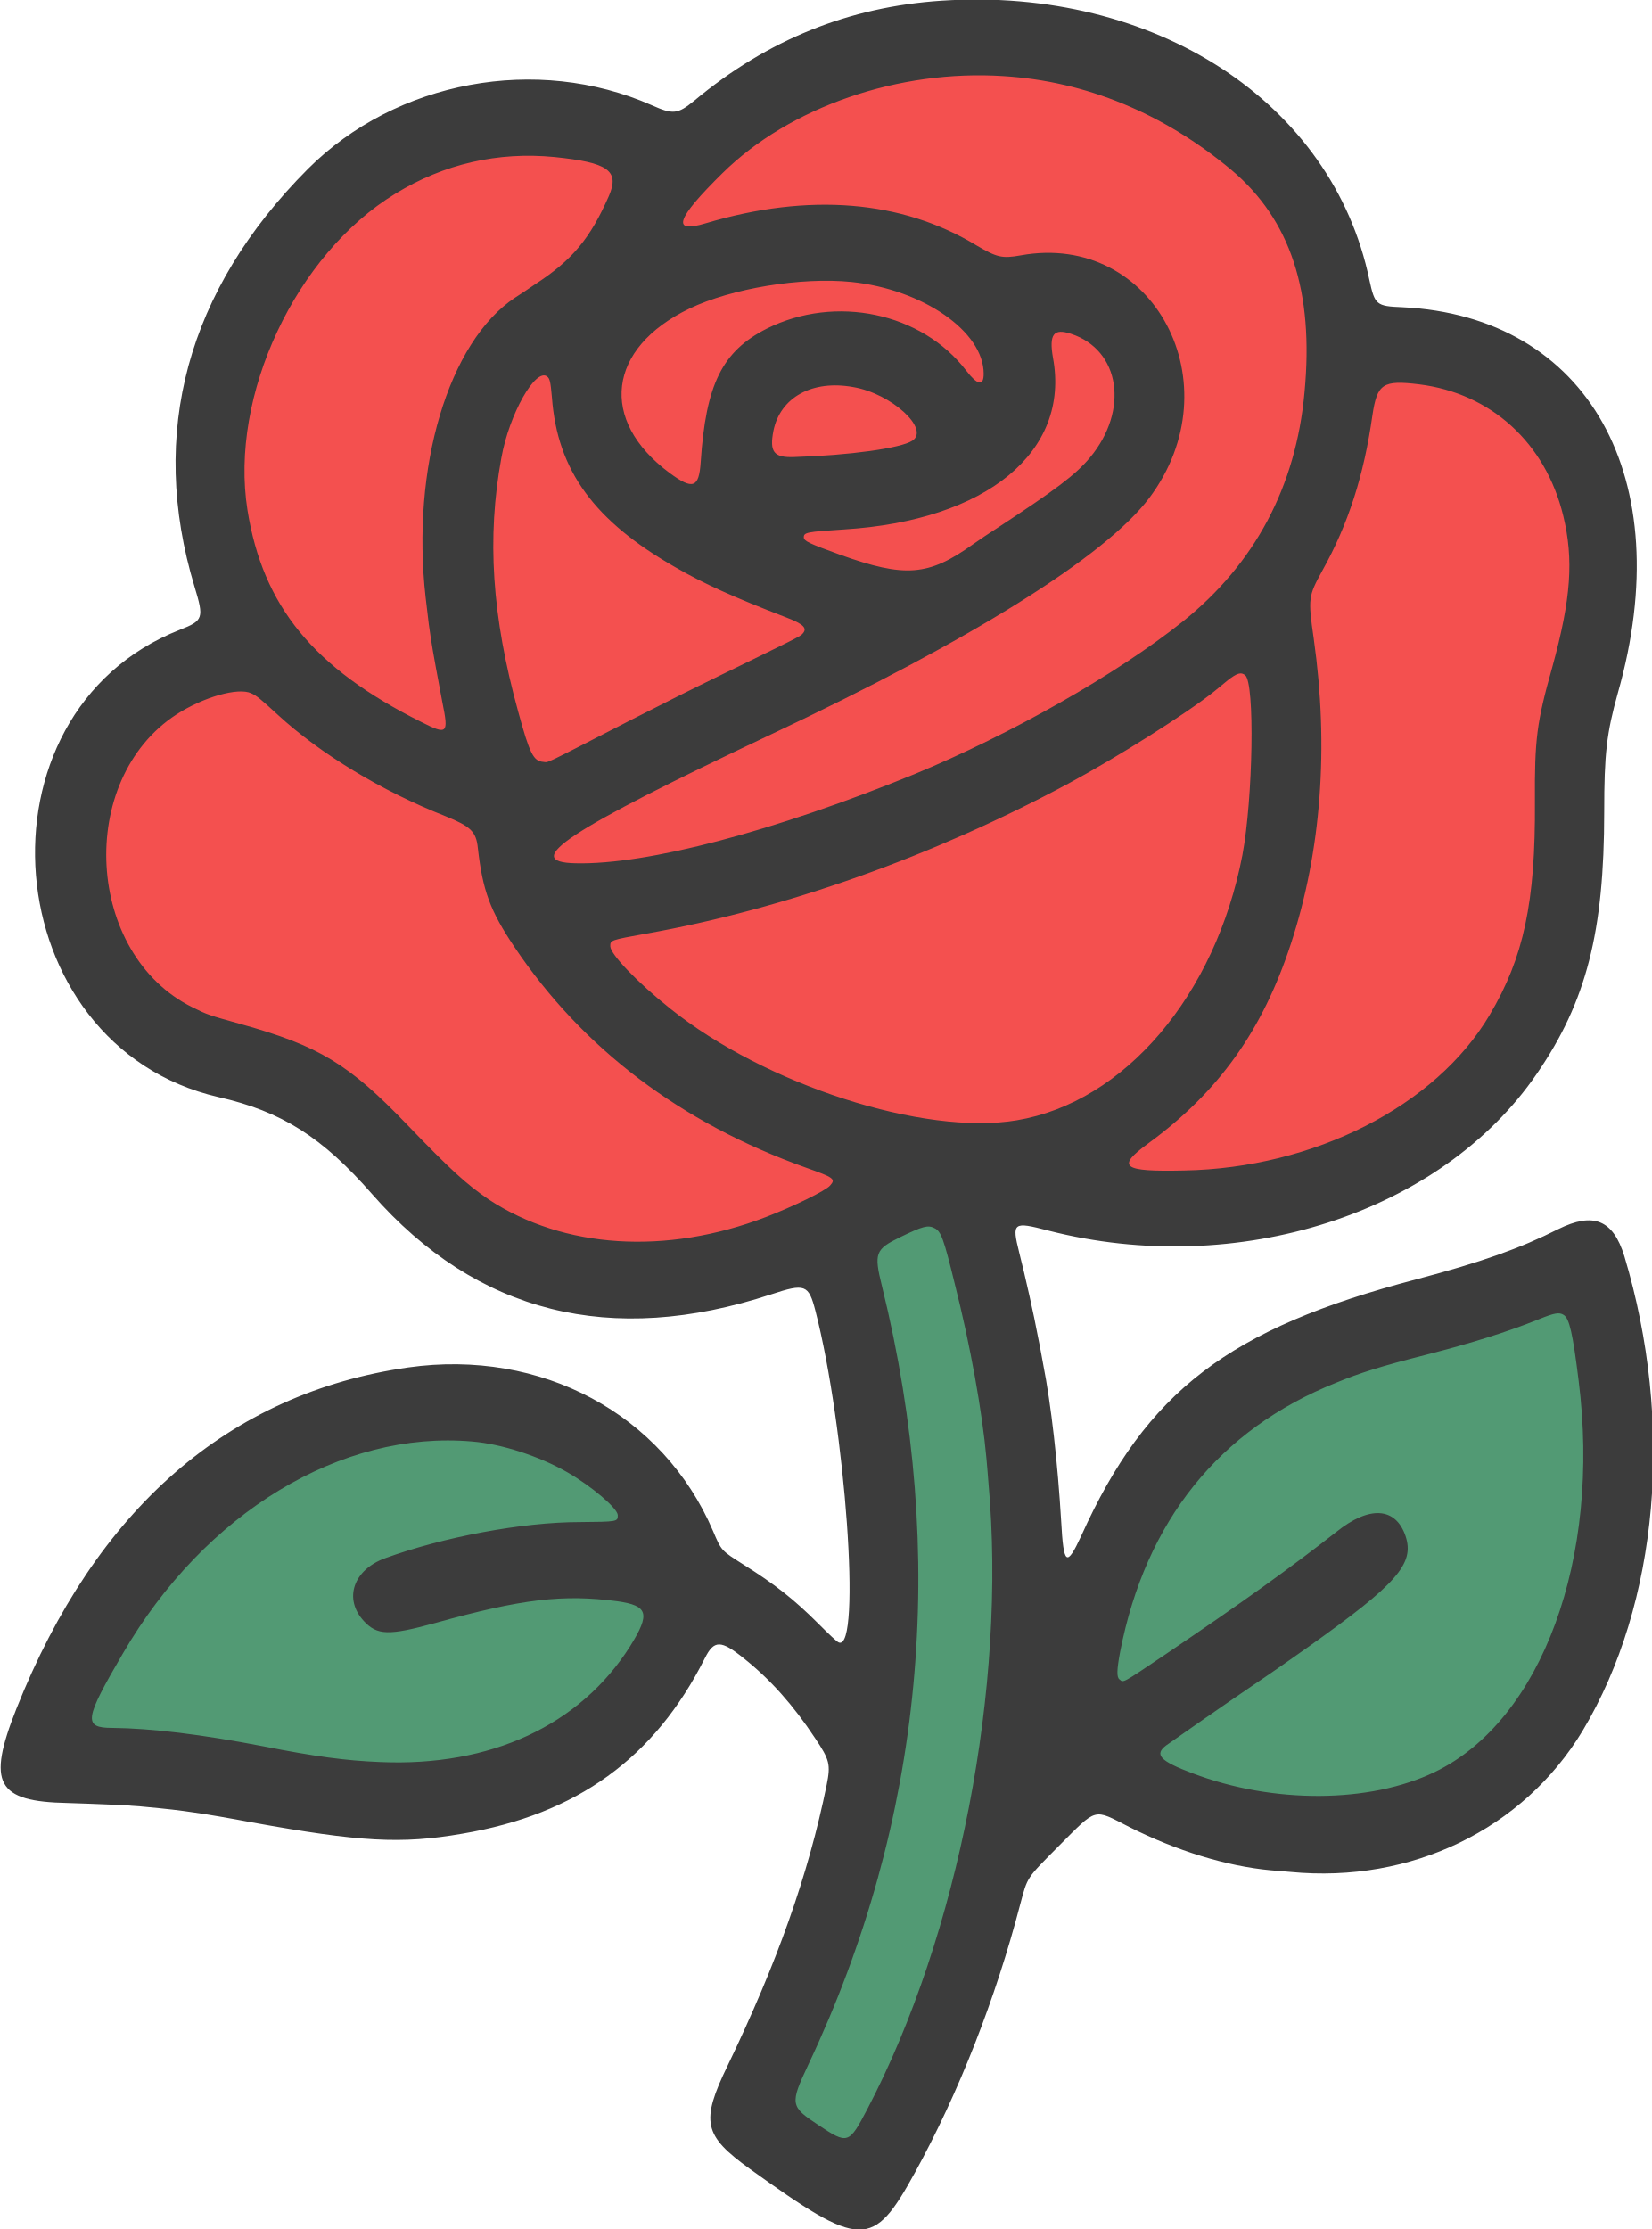
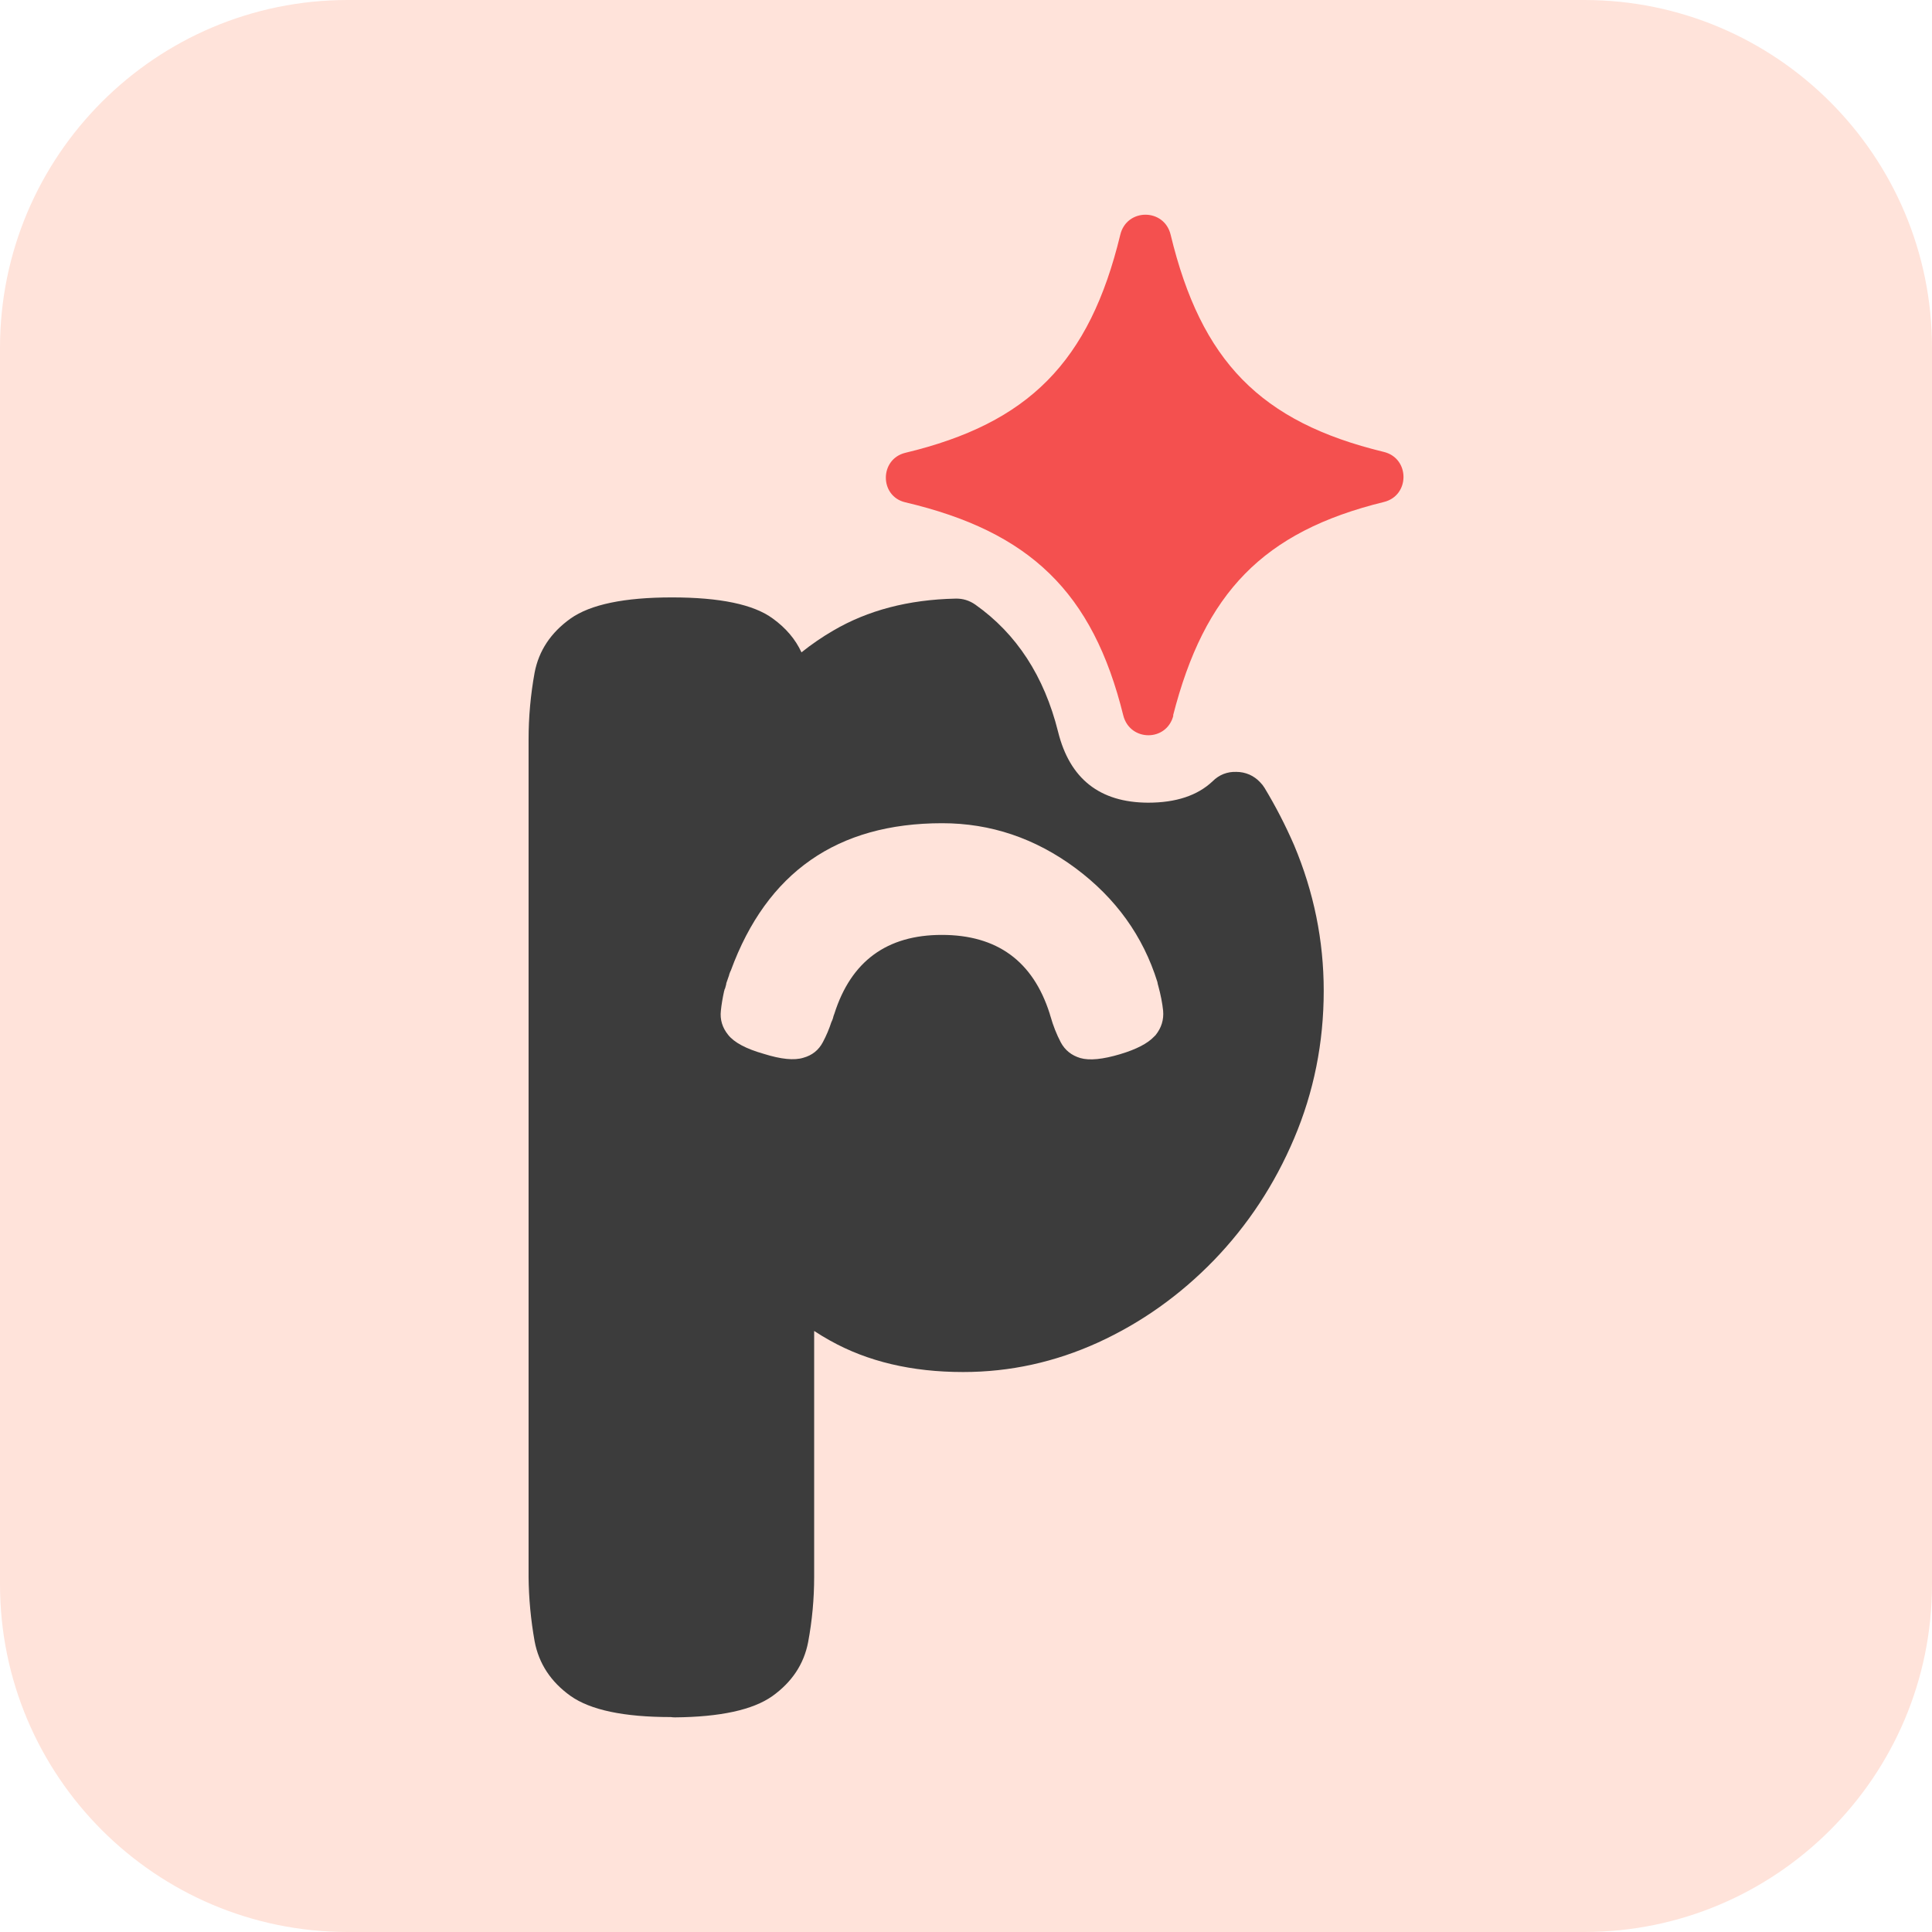
- <svg xmlns="http://www.w3.org/2000/svg" viewBox="116 43 484 653" width="484" height="653">
-   <path d="M398.2 60.2 C363.2 62.2 335.4 75.4 315.6 99.4 C307.3 109.3 311.8 116.9 323.8 113.2 C335.8 109.6 345.1 108.2 358.5 108.2 C375.5 108.2 386.7 111.2 399.2 119 C406 123.2 408.9 123.9 415.2 122.7 C446.7 117.1 467.5 147.5 453.2 178.2 C448.2 189 437.6 198.7 415.2 213 C394.8 226.2 375.5 236.5 339.8 253.6 C275.1 284.5 267.6 289.8 276.2 298.6 C284.7 307.2 348.7 291.8 397.6 269.2 C407.8 264.6 409.8 263.6 415.9 260.4 C472.8 230.7 495.7 205.9 502.2 167 C507.7 134.1 500.5 107.3 481.7 90.5 C458.6 69.9 427.1 58.5 398.2 60.2 Z" fill="#F4504F" />
-   <path d="M522.5 150.6 C516.6 151.8 514.2 155.1 513.1 163.5 C511.1 179.1 505.8 196.1 499.4 207.1 C494.4 215.7 494 218.6 495.8 231 C502.1 273.3 495.1 315.5 476.9 345.1 C470.3 355.8 461.8 364.8 449.8 373.7 C441.3 379.9 439.8 384 444.4 388.3 C449.3 392.8 476 391.6 495.7 386 C539.1 373.5 564.6 345.5 569.6 304.8 C570.5 297.4 570.6 295.3 570.6 280.9 C570.7 259.5 571.1 255.9 575.8 239.4 C585.6 204.2 580.2 178.4 559.6 161.9 C549.5 153.8 532.6 148.6 522.5 150.6 Z" fill="#F4504F" />
-   <path d="M184.8 240.7 C140.3 245.4 126.3 310.6 163.7 338.8 C168.7 342.6 172.8 344.3 185.4 347.9 C207.4 354.1 216.1 359.4 232.5 376.8 C242.9 387.7 246.1 390.8 251.1 394.7 C278.7 416.2 317.4 417.4 356.1 398.1 C362.4 394.9 364.2 392.9 364.2 389.2 C364.2 385.2 362.6 383.6 355.3 381 C320.4 368.2 295.4 350.5 275.9 324.6 C265.7 311.1 262.3 303.6 261.2 292.2 C260.5 284.5 257.7 281.1 249.3 277.9 C231.6 271.1 212.6 259.6 200.4 248.3 C195.4 243.8 194.2 242.8 192.4 242 C191.1 241.4 186.7 240.4 185.9 240.5 C185.8 240.5 185.2 240.6 184.8 240.7 Z" fill="#F4504F" />
-   <path d="M266.8 83.8 C250.2 84.5 232 91.6 220 102 C177.7 138.5 170.1 200.9 203.7 235.6 C215.1 247.3 237.2 261.3 244.4 261.3 C251.1 261.3 252.6 257.5 250.2 245.9 C248.1 234.9 246.8 227.2 246.2 221.8 C246.1 220.3 245.8 217.5 245.6 215.6 C244.9 209.8 245 192.8 245.7 186.8 C249.1 159.7 256.8 143 269.7 134.4 C271.1 133.5 273.6 131.9 275.4 130.7 C286.7 123.3 292.7 116.3 298.4 103.8 C302.7 94.4 301 89.1 293.1 86.8 C287.8 85.2 274.1 83.2 271.2 83.5 C271 83.5 269 83.7 266.8 83.8 Z" fill="#F4504F" />
-   <path d="M477.8 235.8 C475.8 236.2 474.2 237.1 470.4 240.1 C465 244.4 458.5 248.9 447.1 256.2 C444.6 257.8 433.2 264.5 429.2 266.8 C425.1 269.1 413.5 275 409.2 277 C406.5 278.3 402.8 280 400.8 281 C373.2 294 334 306.5 304.1 311.8 C293.4 313.6 292.1 314.2 290.5 317.8 C288.4 322.3 291.1 326.3 303.8 337.8 C324.1 356.2 357.2 371 389.4 376.2 C449.7 385.9 494.8 324.8 487 243.8 C486.5 238 482.7 234.8 477.8 235.8 Z" fill="#F4504F" />
-   <path d="M273.8 148.5 C260.9 151 252.7 185.2 256.5 220.9 C258.4 239.2 265.1 264.1 269.2 268.5 C273.2 272.9 276.3 272.3 291.1 264.6 C300.5 259.6 320.7 249.5 330.8 244.6 C356.5 232.1 356 232.5 356 227.5 C356 223.3 354 221.4 346.4 218.5 C301.5 201.3 284.9 185.6 282.7 158.6 C282 150.9 279.1 147.5 273.8 148.5 Z" fill="#F4504F" />
-   <path d="M351.2 120.4 C303.4 125.4 279.9 150.3 299.1 175.8 C311.5 192.2 325.2 193.9 326.3 179.1 C327.9 156 332.3 147.8 345.9 142.4 C363.6 135.4 383.3 140.1 394.7 154 C403.7 165.1 413.2 157.5 407.2 144.1 C400.5 129.1 374.4 118 351.2 120.4 Z" fill="#F4504F" />
-   <path d="M425.3 135.8 C420.4 136.8 418.5 141.1 419.6 148.9 C420.4 154.4 420.3 157.4 419.2 161.9 C415.2 179.2 393.7 191.2 363.6 193.1 C349.8 194 347.2 195.1 347.2 200.4 C347.3 204.6 349.6 206.3 360.6 210.2 C380.9 217.5 389.5 216.7 404.6 206.1 C407.2 204.3 411 201.8 413 200.5 C440.4 183 447.6 174 447.2 157.8 C446.9 144.8 435.9 133.7 425.3 135.8 Z" fill="#F4504F" />
-   <path d="M355.6 151.4 C343 153.5 333.6 167 338.1 176.7 C340.7 182.2 343.1 182.6 364.3 181 C375.1 180.2 383.9 178 386.6 175.5 C397.4 165.4 375 148.1 355.6 151.4 Z" fill="#F4504F" />
-   <path d="M385.6 397.6 C382 398.4 373.3 402.7 371.3 404.7 C367.6 408.3 367.2 411.9 369.4 420.6 C388.8 499 381.6 575.4 348.1 646.1 C341.8 659.4 342.5 662.8 352.6 669.6 C363.2 676.7 367.7 676 372.7 666.6 C394 627.2 408.1 575.4 411 526.5 C411.8 513.9 411.6 486.7 410.6 476.4 C410.4 474.2 410.2 471 410 469.2 C408.6 453.2 403.3 426 398.2 408.2 C395.6 399.3 391.9 396.2 385.6 397.6 Z" fill="#529A74" />
-   <path d="M570.1 423 C569.5 423.1 566.5 424.2 563.3 425.4 C553.9 429.2 545.6 431.8 531.9 435.3 C496.8 444.3 479 454.3 462.3 474.6 C450 489.5 439.3 515.1 438.3 532 C437.9 539.7 444.2 542.7 451 538.1 C452.2 537.3 456.6 534.3 460.9 531.4 C482.6 516.7 496.7 506.6 510.2 496 C517.2 490.5 520.4 489.9 522.5 493.5 C525.6 498.9 520.5 504.2 496.6 521.1 C495.2 522.1 492.4 524.1 490.2 525.6 C488.1 527.2 483.4 530.4 479.8 532.9 C467.4 541.2 455.2 549.9 453.6 551.4 C449.1 555.9 450.6 561.5 457.3 564.6 C485 577.5 522.8 577.1 544.1 563.6 C577.2 542.7 592.7 487.8 581.2 431.9 C579.8 424.9 575.9 421.8 570.1 423 Z" fill="#529A74" />
-   <path d="M242.8 460 C202.3 461.8 163.7 491.2 140.4 537.9 C135.2 548.4 138.2 554.2 149 554.2 C159.8 554.2 176.4 556.3 192.3 559.5 C244.6 570.1 277.9 562.4 300.1 534.6 C313.4 518 312.7 509.4 297.8 507.3 C281.4 504.9 268.8 506.4 241.9 513.7 C229.6 517.1 227.6 517.1 225.6 513.6 C223.3 509.6 225.1 506.2 230.6 504.1 C246.3 498.2 269.4 493.9 285.9 493.9 C298.5 493.8 299.8 493.4 301.5 489.8 C302.9 486.5 302 483.8 298.2 480.1 C283.8 466.3 263.9 459.1 242.8 460 Z" fill="#529A74" />
-   <path d="M391.9 43.2 C364.7 45 340.9 54.6 319.4 72.5 C314.5 76.5 313.2 76.6 306.9 73.8 C273.3 59 232.1 66.6 206.2 92.5 C170.8 128 159.4 169.9 173 214.9 C175.8 224.1 175.6 224.8 168.7 227.5 C106.6 251.9 114.6 349.3 180 364.4 C198.5 368.6 210.4 376.1 225 392.8 C255.7 427.8 295 437.6 341.9 422.2 C351.9 418.9 352.9 419.3 354.9 427 C363.7 461.1 368.4 526.5 361.8 524.2 C361.3 524.1 358.8 521.7 355.7 518.6 C348.7 511.6 343 507.1 333.9 501.4 C327.3 497.2 327.4 497.4 324.9 491.5 C310.2 457.2 274.6 438.1 235.6 443.6 C183.1 451.1 144.1 485 120.8 543.6 C112.1 565.5 115 570.8 135.8 571.2 C145.1 571.5 152.6 571.8 157.2 572.2 C165.8 573 168.2 573.3 173 574 C176 574.4 183.6 575.7 189.9 576.9 C221.5 582.6 233.5 583.3 251.4 580.2 C285.1 574.5 307.8 558 322.5 528.8 C325.2 523.4 327.2 523.4 333.9 528.8 C341.6 534.9 348.4 542.5 354.8 552.2 C359.1 558.6 359.4 559.9 358.2 565.9 C352.8 592.4 343.6 618.2 329.2 648.1 C321.2 664.6 322.1 668.6 335.7 678.4 C368.4 701.9 371.7 702 384.1 679.4 C396.9 656.1 407.7 628.5 414.9 600.9 C417.1 592.7 416.6 593.5 426.2 583.8 C437.6 572.4 436.2 572.8 446.8 578.2 C460.7 585.2 475.3 589.7 488.2 590.9 C489.2 591 491.8 591.2 494.1 591.4 C529.5 594.8 562.3 578.9 579.7 550 C602 512.7 606.6 459.9 591.9 411 C588.6 400.3 582.8 398 572.5 403.1 C561.4 408.7 549.9 412.8 530.9 417.8 C476 432.2 451.9 450.6 432.8 492.9 C428.5 502.2 427.6 501.6 426.9 488.6 C425.9 471.8 424 454.6 421.6 442.5 C421.4 441.5 420.8 437.9 420.1 434.6 C418.9 428.1 416.4 417 414.6 409.9 C412.4 401.1 412.8 400.8 423.1 403.5 C478.5 417.7 538.3 398.5 566.3 357.5 C580.8 336.4 586 315.9 586 280.8 C586 263.8 586.7 257.8 590 246 C607.9 183.1 581.3 135.6 526.8 133 C519.2 132.7 518.8 132.3 517.2 125 C506.4 73 454.4 39.1 391.9 43.2 Z M410 65.3 C434.2 66.8 456.9 76.2 476.8 92.8 C494.1 107.4 501 128.4 498.2 157.9 C495.7 185.6 483.6 208.2 462.5 225.1 C443.2 240.5 412.2 258.1 383.9 269.8 C343 286.5 305.5 296.4 284.7 295.9 C268.2 295.6 282.3 286.3 342 258.1 C400.6 230.5 439.9 205.9 452.7 188.9 C477.7 155.6 454 110.8 415.1 117.8 C409.5 118.8 408.1 118.4 402.1 114.9 C380.2 101.6 353 99.4 322.8 108.4 C312.6 111.5 314 107.2 327.7 93.7 C347.4 74.3 379.3 63.3 410 65.3 Z M278.4 89 C294.2 90.6 297.6 93 294.4 100.4 C288.9 112.9 283.7 119.2 272.6 126.4 C270.9 127.6 268.3 129.3 266.9 130.2 C247.4 143.1 236.4 180 240.7 218 C241.6 225.9 241.8 227.2 242.2 229.8 C242.8 233.9 244.5 242.9 245.6 248.7 C247.5 258 247.1 258.4 239.4 254.5 C207.8 238.7 193 220.6 188.5 192.4 C183.2 158.9 202.6 117.5 231.9 99.7 C246.1 91 261.9 87.4 278.4 89 Z M365.5 125.6 C386.4 127.8 404.2 140.1 404.2 152.5 C404.2 156.2 402.4 155.9 399.1 151.6 C386.1 134.6 360.8 129.2 340.6 139.3 C327.6 145.9 322.8 155.6 321.3 178.3 C320.8 186 319 186.6 312.1 181.5 C291.4 166.1 293.9 145 318 133.4 C330.3 127.5 350.7 124.1 365.5 125.6 Z M429.8 140.8 C444.2 145.5 446.9 163.2 435.3 177.1 C431.1 182.1 425.4 186.4 408 197.8 C406.1 199 403 201.1 401 202.5 C388 211.8 381.1 212.3 362.1 205.5 C353 202.2 351.5 201.5 351.5 200.4 C351.5 199 352.3 198.8 363.3 198.1 C405.1 195.5 429.6 175.3 424.5 147.8 C423.3 140.9 424.7 139.1 429.8 140.8 Z M276.3 153.3 C277.1 153.9 277.3 154.9 277.7 159.4 C279.3 180.9 290.1 195.6 313.9 209.2 C322.2 214 330.8 217.9 346.4 223.9 C351.6 225.9 352.7 227.1 351 228.8 C350.3 229.5 348.3 230.5 326.5 241.1 C320.1 244.2 308.7 249.9 301.1 253.8 C274 267.7 276.9 266.3 275.2 266.2 C272.3 266 271.2 263.9 267.8 251.4 C260.1 223.5 258.6 200.5 262.9 177.1 C265.2 164.3 272.9 150.7 276.3 153.3 Z M531.8 155.6 C552.8 158.2 568.8 172.7 574 194.1 C577.1 206.9 576.3 218.4 570.8 238.4 C566.2 254.7 565.6 259.6 565.7 277.8 C565.9 307.3 562.4 323.6 552.4 340.4 C536.6 367.1 500.9 385.2 462.9 385.9 C444.7 386.3 442.9 384.9 452.5 377.9 C473 362.9 485.9 344.9 494.2 319.5 C503.1 292.4 505.4 261.9 500.9 230.1 C499.2 218.3 499.3 217.7 503.4 210.2 C511 196.6 515.6 182.3 518.1 164.6 C519.5 155.4 521.1 154.3 531.8 155.6 Z M366 156.4 C377.2 158.3 388.5 168.7 383.3 172.1 C380 174.3 364.9 176.4 348.6 176.9 C342.7 177.1 341.4 175.4 342.6 169.2 C344.6 159.4 354 154.2 366 156.4 Z M480.8 240.8 C483.7 243 483.1 277 480 293.5 C472.1 334.6 445.5 365.9 413.9 371.2 C386.7 375.8 340.2 360.8 312.4 338.5 C302.7 330.8 294.8 322.5 294.8 320.2 C294.8 318.4 294.9 318.4 305.4 316.5 C345.9 309.3 389.3 293.9 429.1 272.5 C443.4 264.8 463.7 252 471.8 245.5 C473.1 244.4 474.9 243 475.7 242.3 C478.4 240.2 479.6 239.8 480.8 240.8 Z M189.6 246.1 C191.2 246.8 192.5 247.9 197.5 252.5 C209.8 263.8 227.9 274.8 246.5 282.1 C253.9 285.1 255.5 286.6 256 291.4 C257.4 303.9 259.6 309.8 266.7 320.4 C286.7 350.2 315.5 372 352.2 385.1 C360.4 388 360.9 388.4 359.2 390.3 C358 391.8 348.3 396.5 340.5 399.5 C311.1 410.8 281.1 408.8 259.2 394.4 C252.5 389.8 248.1 385.8 235.4 372.6 C218.2 354.7 209.5 349.4 186.5 343 C177.2 340.4 176.8 340.3 172.4 338.1 C141 322.6 138.2 271.5 167.7 252.3 C175.6 247.2 185.8 244.3 189.6 246.1 Z M389.8 402.8 C391.7 403.7 392.5 405.9 395.7 419 C400.3 437.1 403.8 456.8 405 470.2 C405.2 472 405.4 475.2 405.6 477.4 C411 537 396.8 609.9 370.1 660.9 C364.7 671.2 364.4 671.3 355.7 665.5 C347.5 660.1 347.4 659.4 352.8 647.9 C386.6 576.4 393.9 499 374.4 419.8 C372 410.1 372.4 409 379.8 405.4 C386.4 402.2 387.9 401.8 389.8 402.8 Z M574.1 428.2 C575.8 429.2 576.8 433.7 578.5 447.4 C585.1 499.6 567.7 547 536.4 562.1 C517.4 571.3 489.1 571.5 465.4 562.5 C455.8 558.9 454.1 557 457.7 554.3 C460.5 552.3 475.6 541.8 481.8 537.6 C485.8 534.9 490.9 531.4 493 529.9 C495.1 528.4 498 526.4 499.4 525.4 C525.3 507 530.5 501.1 527.8 493 C524.9 484.5 517.2 484 507.5 491.8 C493.8 502.5 480.9 511.8 457.1 527.9 C444.6 536.3 445.2 536 444 535 C443.1 534.4 443.2 532.1 444.2 526.8 C451.7 488.5 473.2 461.8 507.4 448.1 C514.4 445.2 520.8 443.2 533.4 440 C547.1 436.5 557.6 433.2 566.8 429.5 C571.5 427.6 572.8 427.4 574.1 428.2 Z M254.4 465.3 C262.9 466 274 469.6 282.2 474.3 C289.2 478.3 297 484.9 297 486.9 C297 488.8 296.9 488.8 285.8 488.9 C269.1 488.9 245.8 493.3 228.8 499.5 C219.5 502.9 216.6 511.4 222.6 517.9 C226.5 522.1 229.9 522.2 243.4 518.5 C268.9 511.4 280.9 510 296.9 512.1 C305.9 513.4 306.6 515.7 300.6 525.3 C285.9 548.5 259.7 560.6 227.4 559.2 C217.3 558.8 208.4 557.6 193.2 554.6 C175.1 551.1 160.2 549.3 148.9 549.2 C140.3 549.2 140.7 546.7 152 527.4 C176 486.1 216 461.9 254.4 465.3 Z" fill="#3C3C3C" />
+ <svg xmlns="http://www.w3.org/2000/svg" viewBox="0.00 0.00 64.00 64.00">
+   <path fill="#FFE3DA" d="M11.52 0H52.48C58.84 0 64 5.16 64 11.52V52.48C64 58.84 58.84 64 52.48 64H11.52C5.16 64 0 58.84 0 52.48V11.52C0 5.16 5.16 0 11.52 0Z" />
+   <path fill="#3C3C3C" d="M26.97 52.24Q26.97 53.33 26.77 54.4Q26.56 55.49 25.58 56.19Q24.61 56.87 22.36 56.89Q22.29 56.89 22.22 56.88L22.22 56.88Q19.89 56.88 18.9 56.18Q17.92 55.48 17.71 54.37Q17.52 53.3 17.51 52.24H17.51V24.5Q17.51 23.38 17.71 22.28Q17.92 21.19 18.9 20.49Q19.89 19.79 22.26 19.79Q24.65 19.79 25.6 20.49Q26.25 20.96 26.55 21.61Q27.05 21.21 27.6 20.89Q29.32 19.88 31.65 19.83Q32.01 19.82 32.31 20.03Q34.36 21.48 35.05 24.24Q35.63 26.58 38.03 26.59Q39.42 26.59 40.17 25.88Q40.33 25.72 40.53 25.64Q40.74 25.56 40.96 25.57Q41.18 25.57 41.39 25.66Q41.59 25.75 41.74 25.91Q41.83 26 41.89 26.1Q42.44 27.01 42.87 28Q43.85 30.33 43.85 32.82Q43.85 35.4 42.87 37.71Q41.9 40 40.21 41.75Q38.52 43.49 36.38 44.47Q34.23 45.45 31.91 45.45H31.9Q29.36 45.45 27.5 44.41Q27.23 44.26 26.97 44.09L26.97 51.84ZM38.28 34.29Q38.57 33.93 38.53 33.48Q38.49 33.1 38.37 32.66Q38.35 32.6 38.34 32.53Q37.63 30.25 35.63 28.76Q33.62 27.27 31.21 27.27Q26 27.27 24.21 32.15Q24.2 32.17 24.19 32.19Q24.18 32.22 24.16 32.27Q24.15 32.32 24.14 32.34Q24.11 32.42 24.06 32.57L24.06 32.57Q24.06 32.6 24.05 32.63L24.05 32.63Q24.03 32.69 24.02 32.74L24.02 32.74Q24.01 32.76 24 32.78Q24 32.81 23.99 32.82Q23.91 33.18 23.88 33.48Q23.83 33.92 24.12 34.28Q24.42 34.66 25.3 34.91Q26.16 35.18 26.61 35.04Q27.05 34.92 27.26 34.52Q27.43 34.2 27.54 33.86Q27.57 33.8 27.59 33.74L27.59 33.74Q27.61 33.65 27.64 33.58L27.64 33.58Q28.47 30.97 31.2 30.97Q33.94 30.97 34.77 33.57Q34.78 33.6 34.79 33.64L34.8 33.67L34.8 33.67Q34.93 34.13 35.14 34.53Q35.35 34.92 35.79 35.05Q36.24 35.18 37.11 34.92Q37.91 34.68 38.23 34.34Q38.25 34.32 38.27 34.3Q38.28 34.3 38.28 34.29Z" />
+   <path fill="#F4504F" d="M38.87 23.7C38.65 24.58 37.43 24.57 37.21 23.7C36.2 19.61 34.11 17.61 29.99 16.64C29.13 16.44 29.13 15.21 29.99 15C34.08 14.02 36.09 11.99 37.11 7.78C37.32 6.89 38.57 6.89 38.78 7.78C39.79 11.96 41.75 13.98 45.84 14.97C46.71 15.18 46.71 16.42 45.84 16.63C41.84 17.61 39.9 19.64 38.86 23.7H38.87Z" />
</svg>
